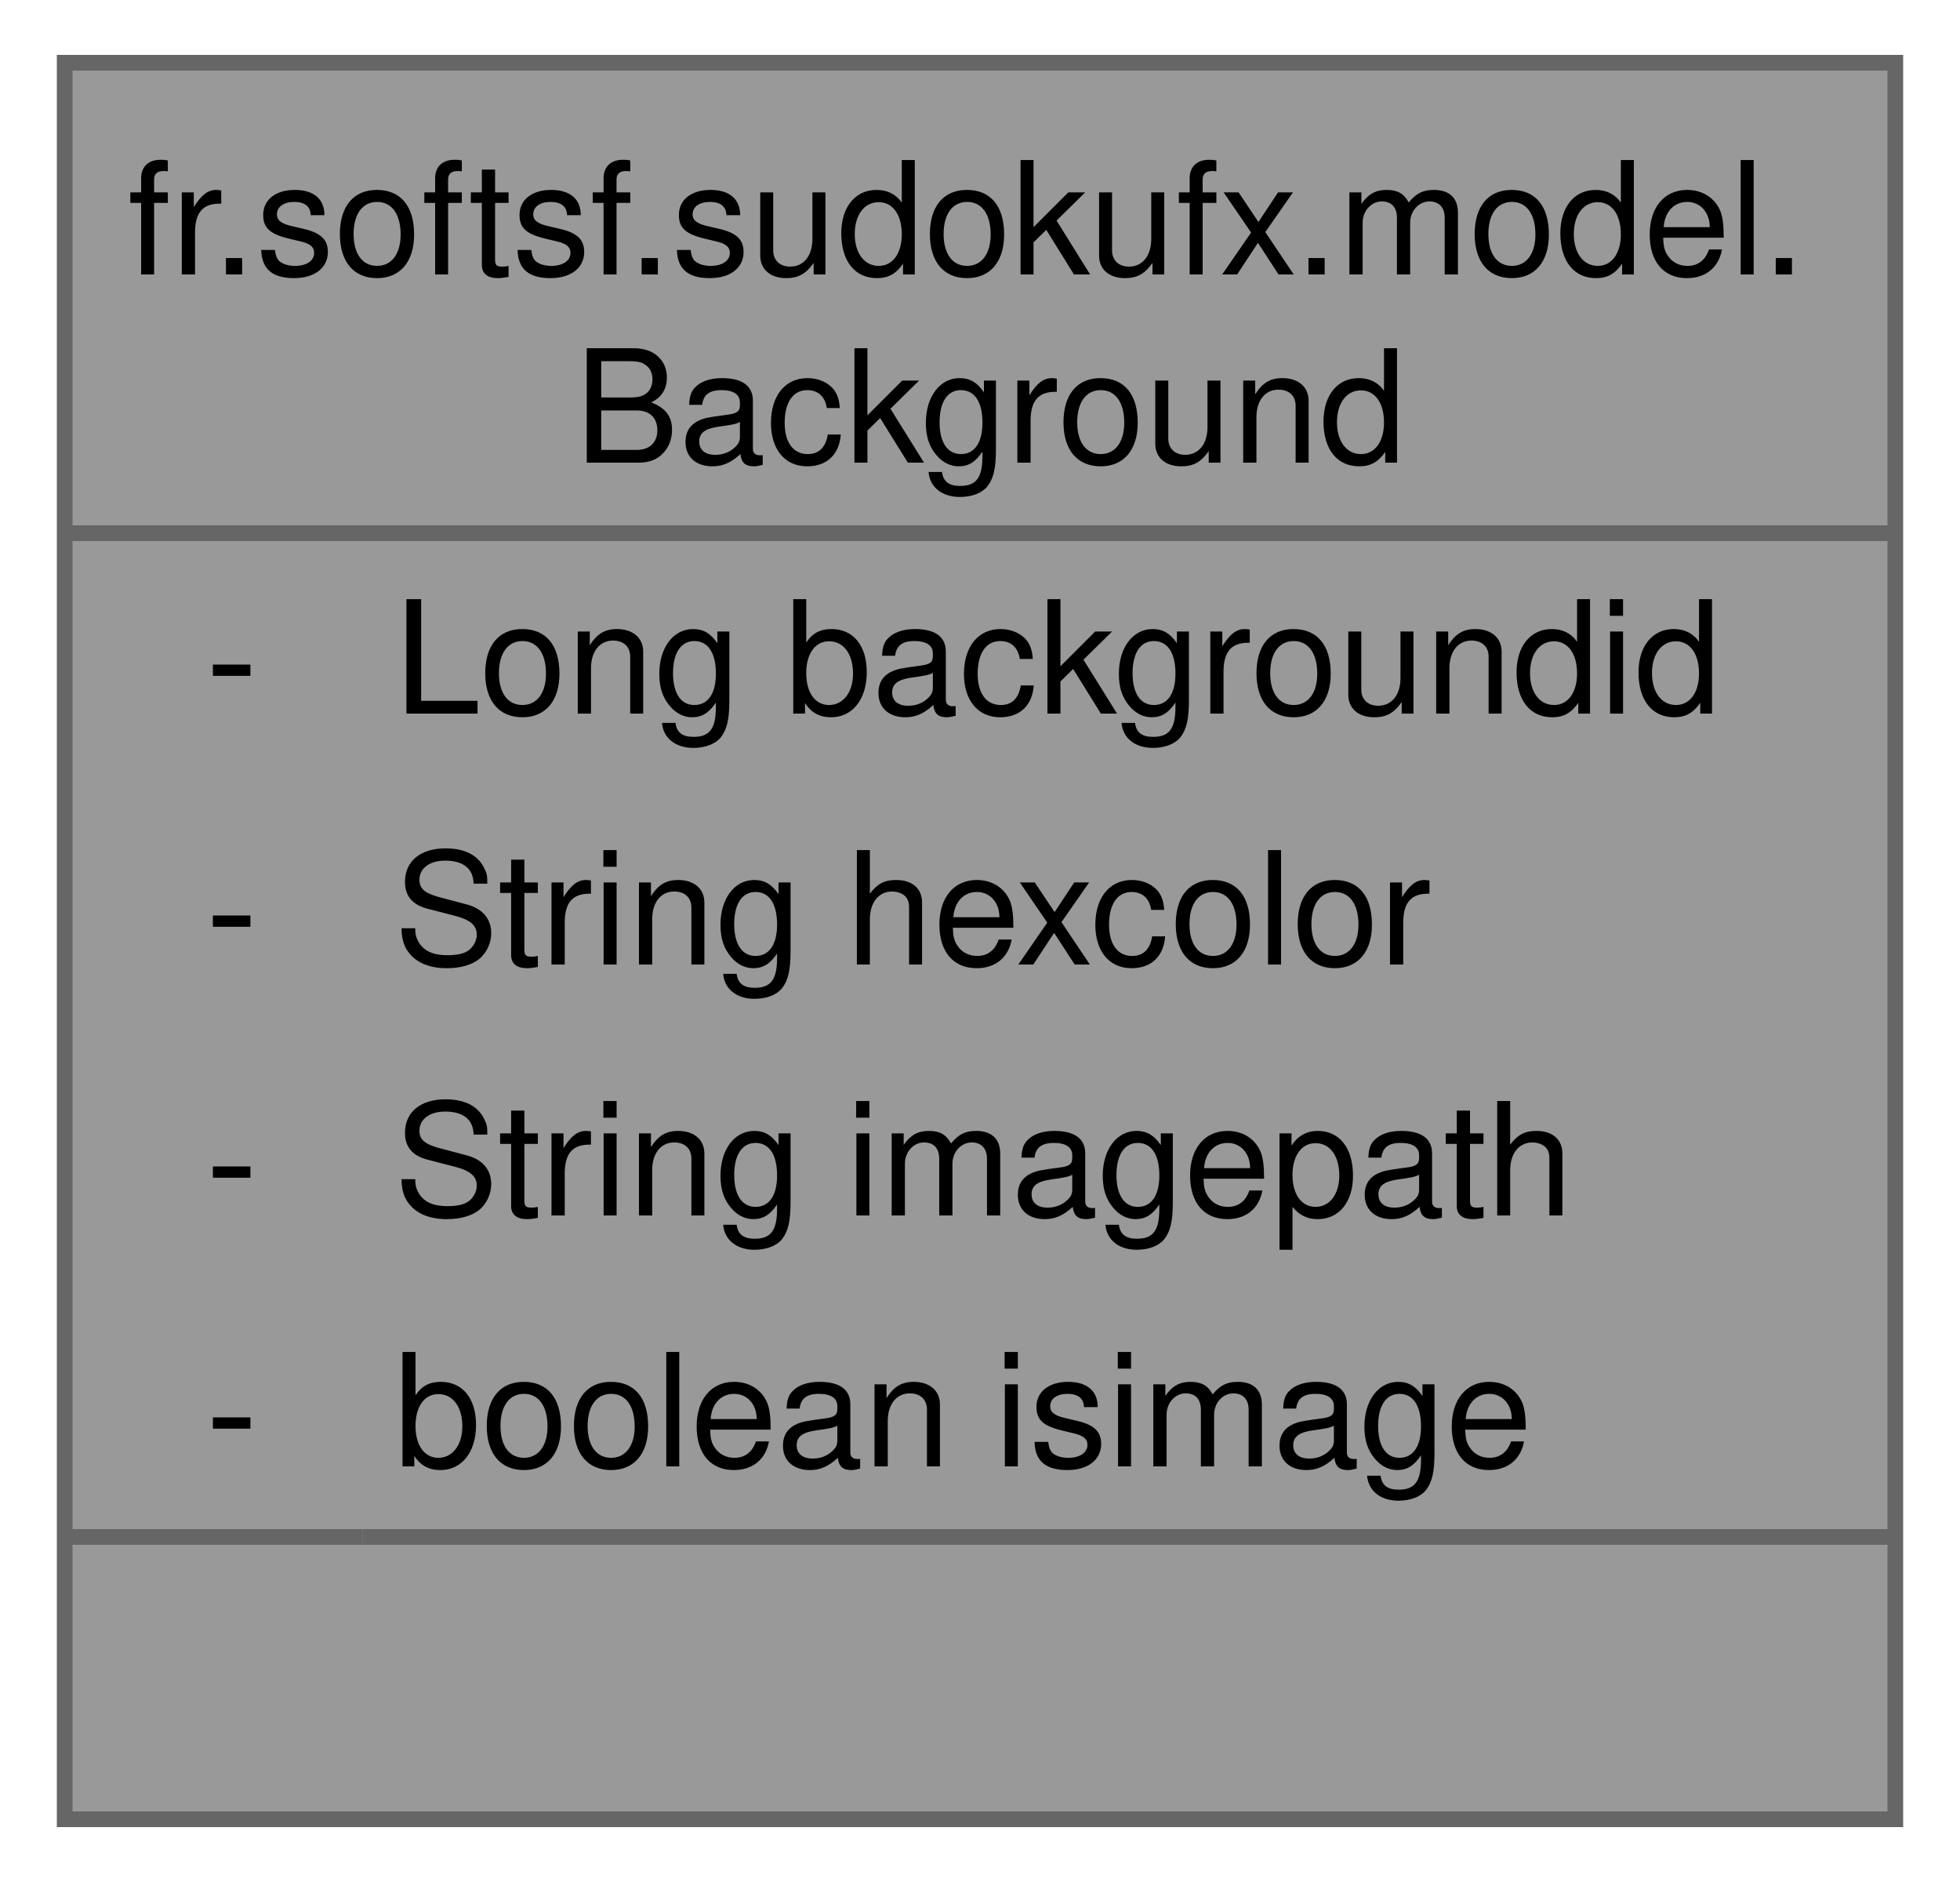
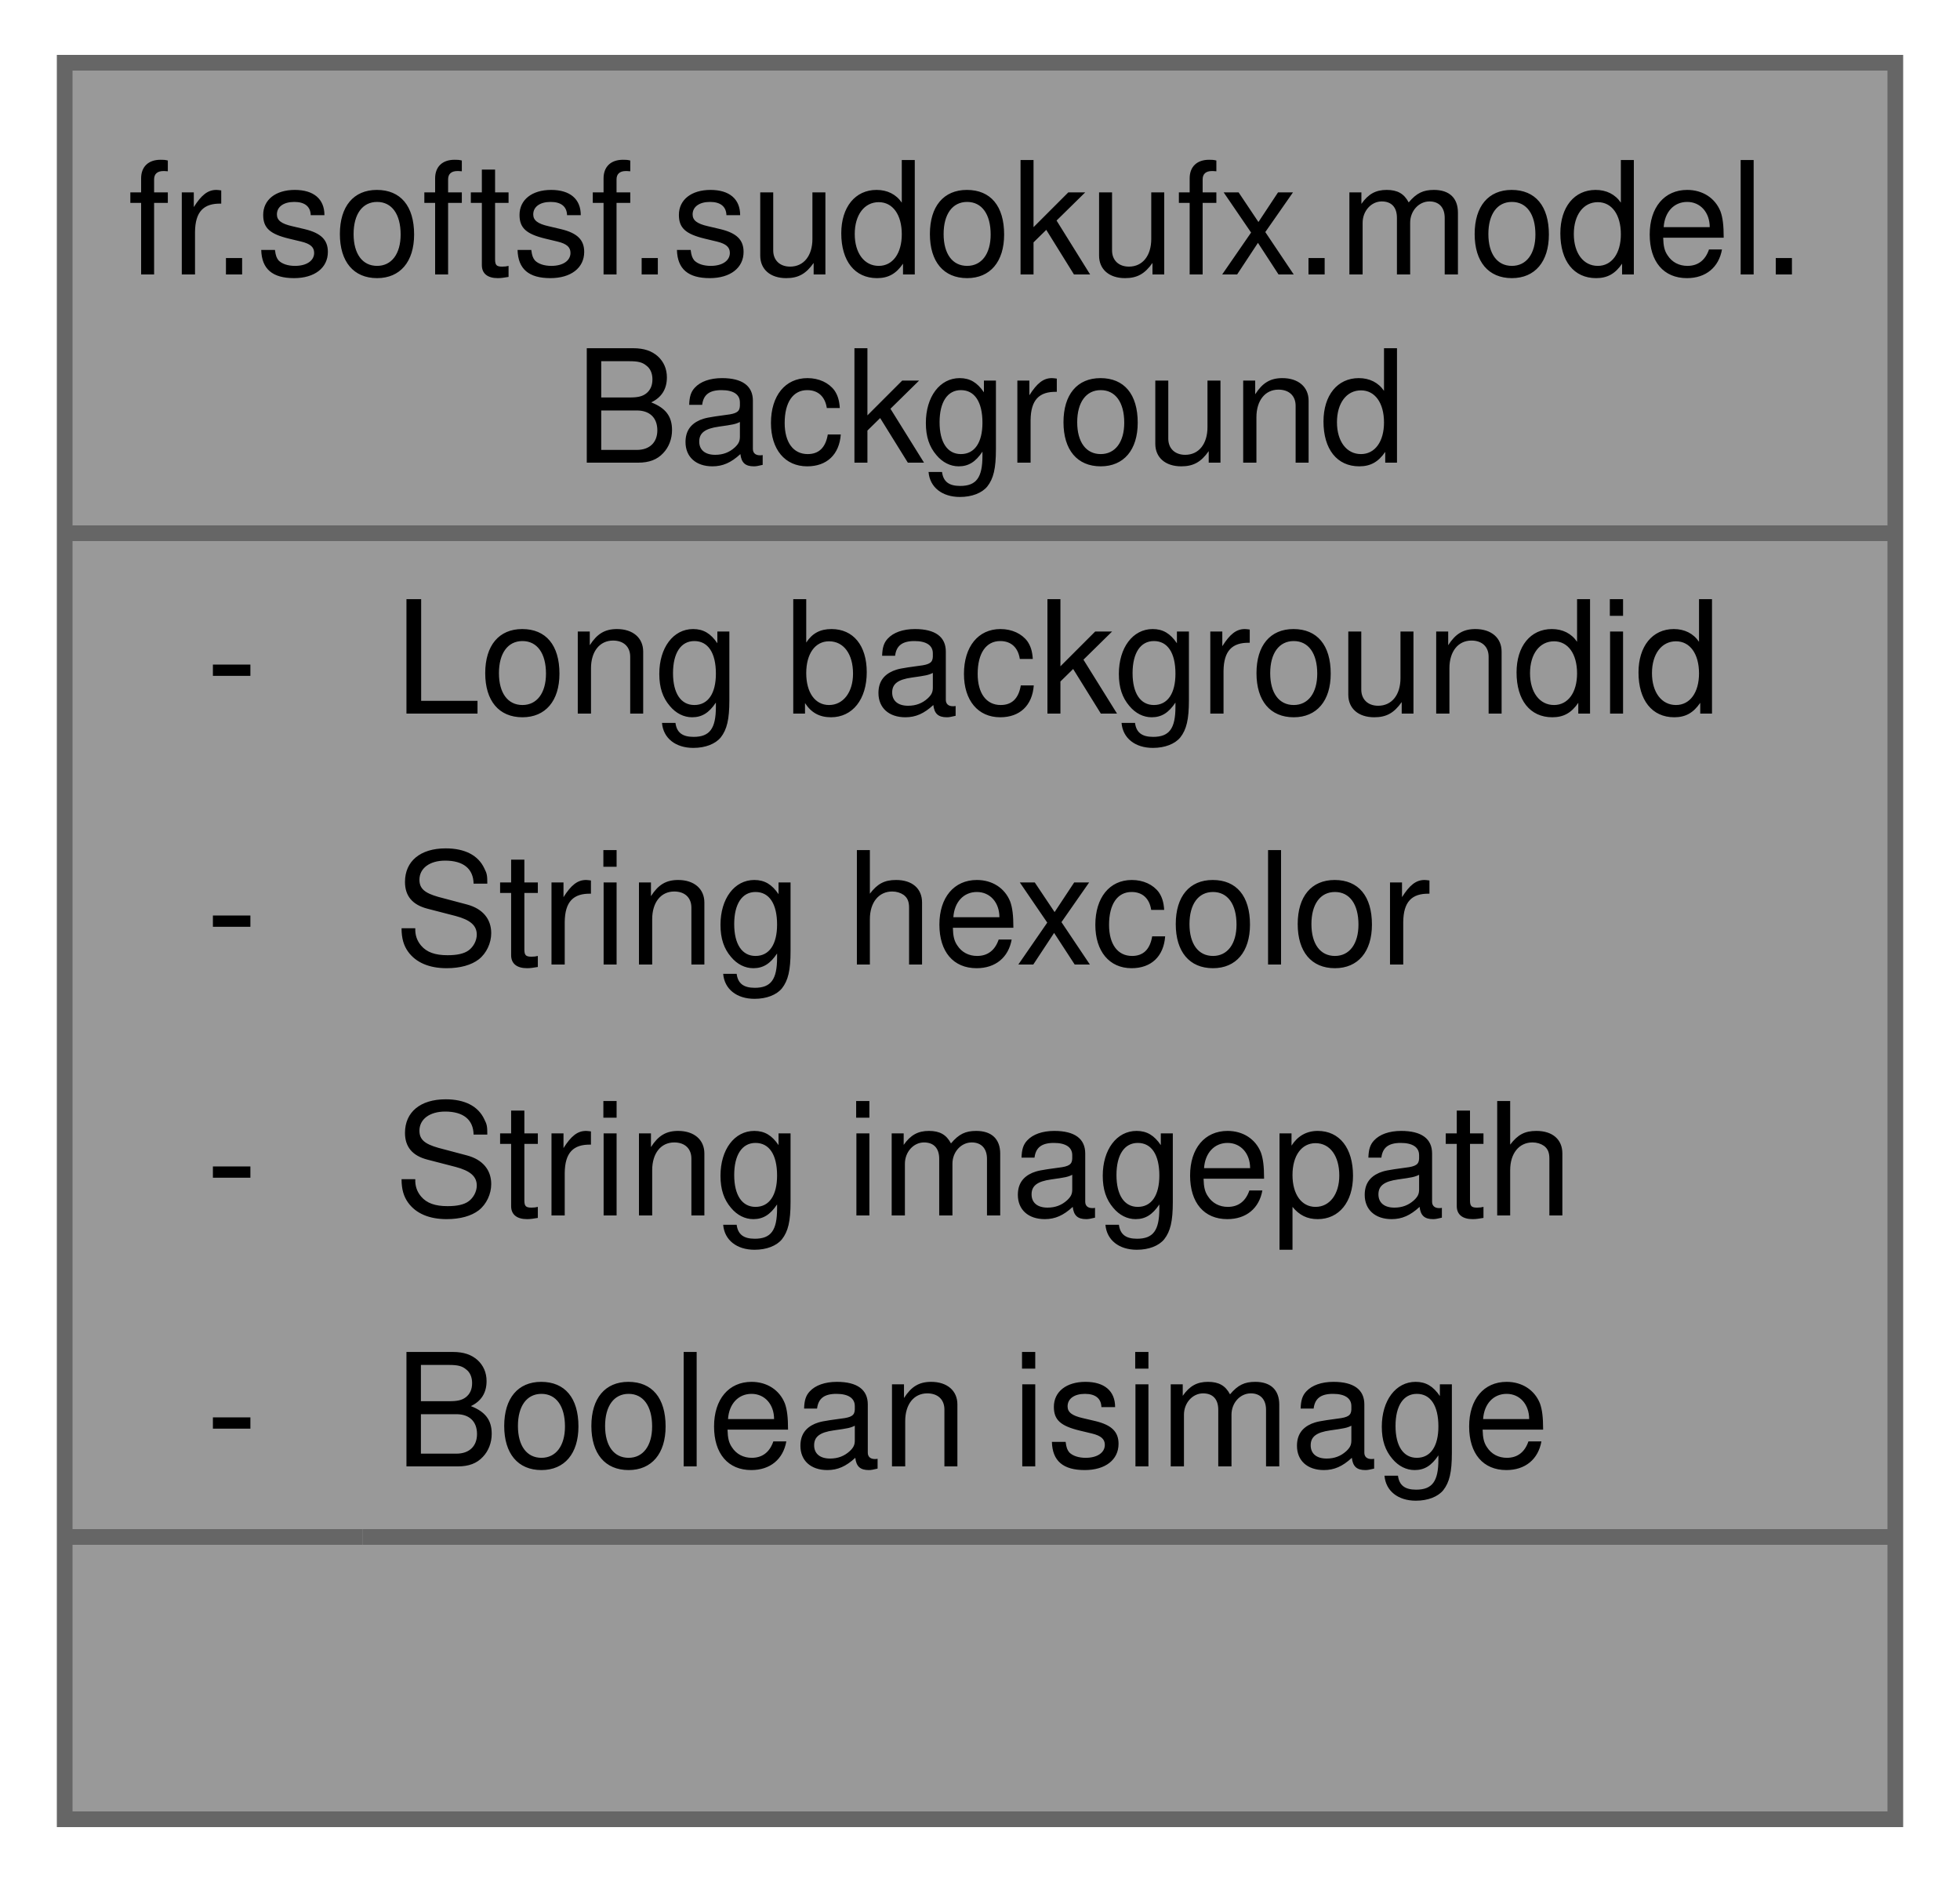
<svg xmlns="http://www.w3.org/2000/svg" xmlns:xlink="http://www.w3.org/1999/xlink" width="125pt" height="120pt" viewBox="0.00 0.00 124.75 120.00">
  <g id="graph0" class="graph" transform="scale(1 1) rotate(0) translate(4 116)">
    <g id="Node000001" class="node">
      <g id="a_Node000001">
        <a xlink:title=" ">
          <polygon fill="#999999" stroke="none" points="116.75,-112 0,-112 0,0 116.75,0 116.75,-112" />
          <text text-anchor="start" x="4" y="-98.5" font-family="Helvetica,sans-Serif" font-size="10.00">fr.softsf.sudokufx.model.</text>
          <text text-anchor="start" x="32.5" y="-86.5" font-family="Helvetica,sans-Serif" font-size="10.00">Background</text>
          <text text-anchor="start" x="9" y="-70.5" font-family="Helvetica,sans-Serif" font-size="10.00">-</text>
          <text text-anchor="start" x="21" y="-70.5" font-family="Helvetica,sans-Serif" font-size="10.00">Long backgroundid</text>
          <text text-anchor="start" x="9" y="-54.5" font-family="Helvetica,sans-Serif" font-size="10.00">-</text>
          <text text-anchor="start" x="21" y="-54.5" font-family="Helvetica,sans-Serif" font-size="10.00">String hexcolor</text>
          <text text-anchor="start" x="9" y="-38.5" font-family="Helvetica,sans-Serif" font-size="10.00">-</text>
          <text text-anchor="start" x="21" y="-38.5" font-family="Helvetica,sans-Serif" font-size="10.00">String imagepath</text>
          <text text-anchor="start" x="9" y="-22.5" font-family="Helvetica,sans-Serif" font-size="10.00">-</text>
-           <text text-anchor="start" x="21" y="-22.5" font-family="Helvetica,sans-Serif" font-size="10.00">boolean isimage</text>
+           <text text-anchor="start" x="21" y="-22.5" font-family="Helvetica,sans-Serif" font-size="10.00">Boolean isimage</text>
          <text text-anchor="start" x="56.88" y="-6.5" font-family="Helvetica,sans-Serif" font-size="10.00"> </text>
          <polygon fill="#666666" stroke="#666666" points="0,-82 0,-82 116.75,-82 116.75,-82 0,-82" />
          <polygon fill="#666666" stroke="#666666" points="0,-18 0,-18 19,-18 19,-18 0,-18" />
          <polygon fill="#666666" stroke="#666666" points="19,-18 19,-18 116.75,-18 116.75,-18 19,-18" />
          <polygon fill="none" stroke="#666666" points="0,0 0,-112 116.75,-112 116.75,0 0,0" />
        </a>
      </g>
    </g>
  </g>
</svg>
